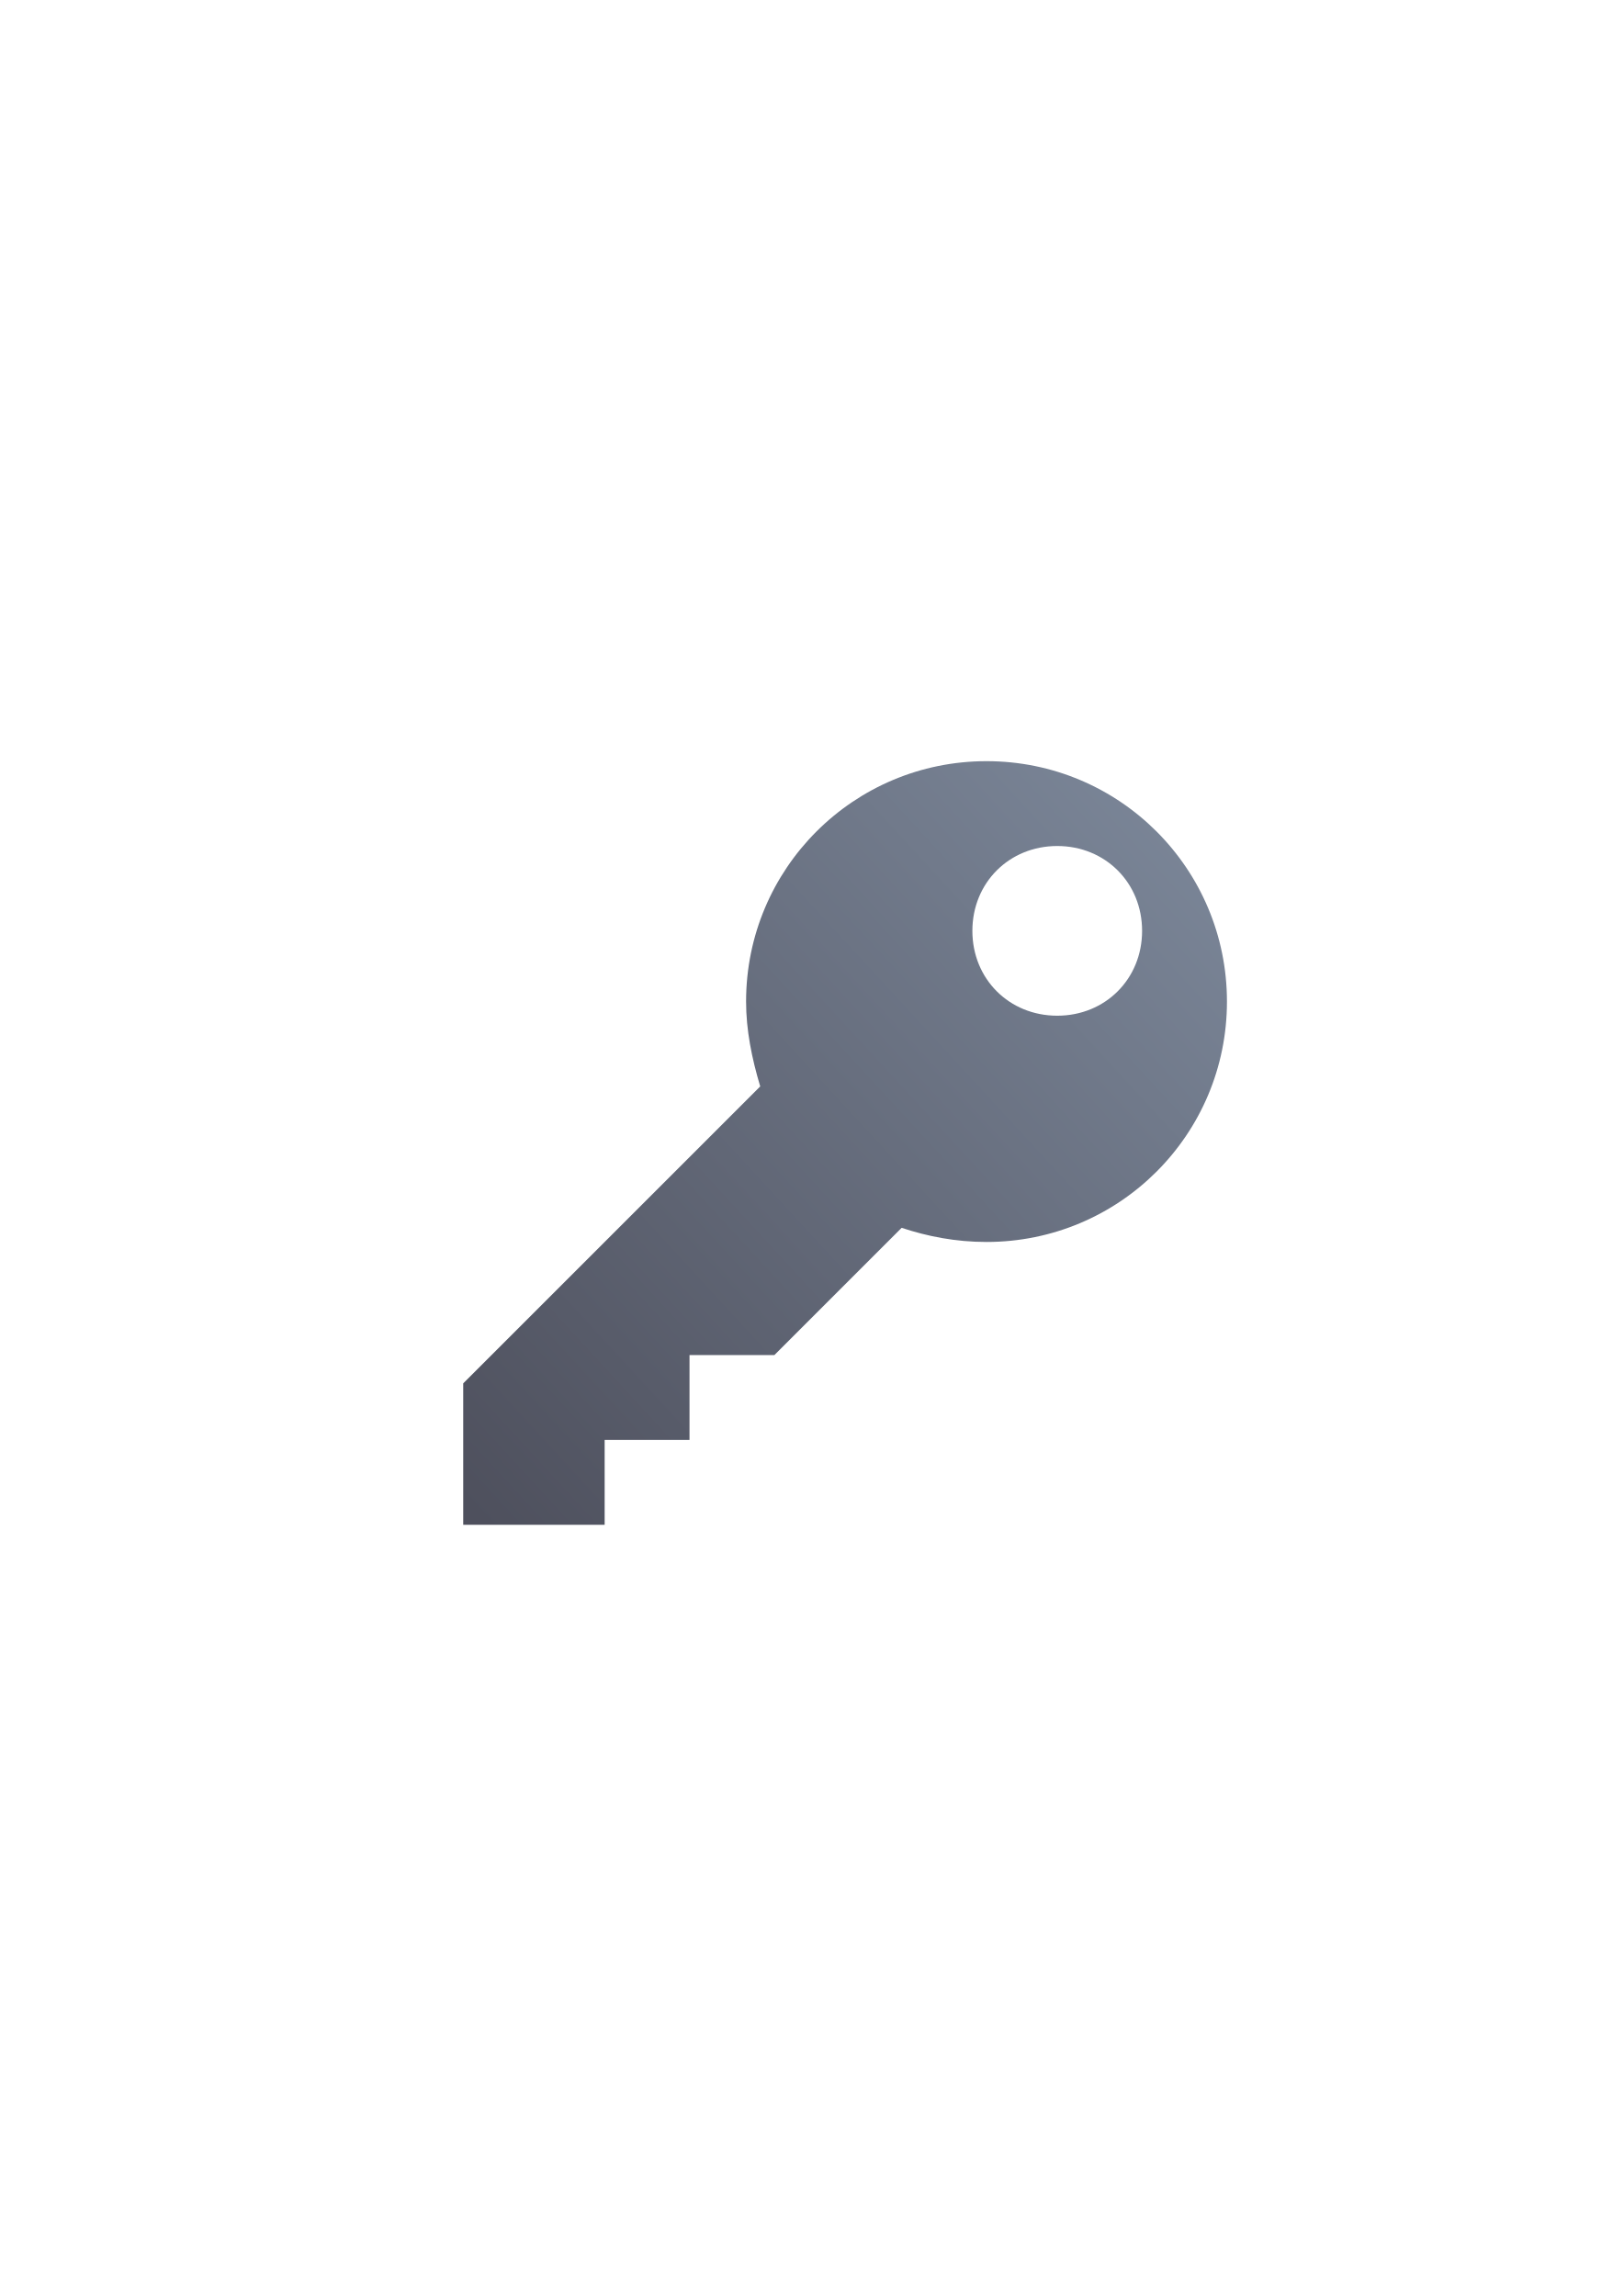
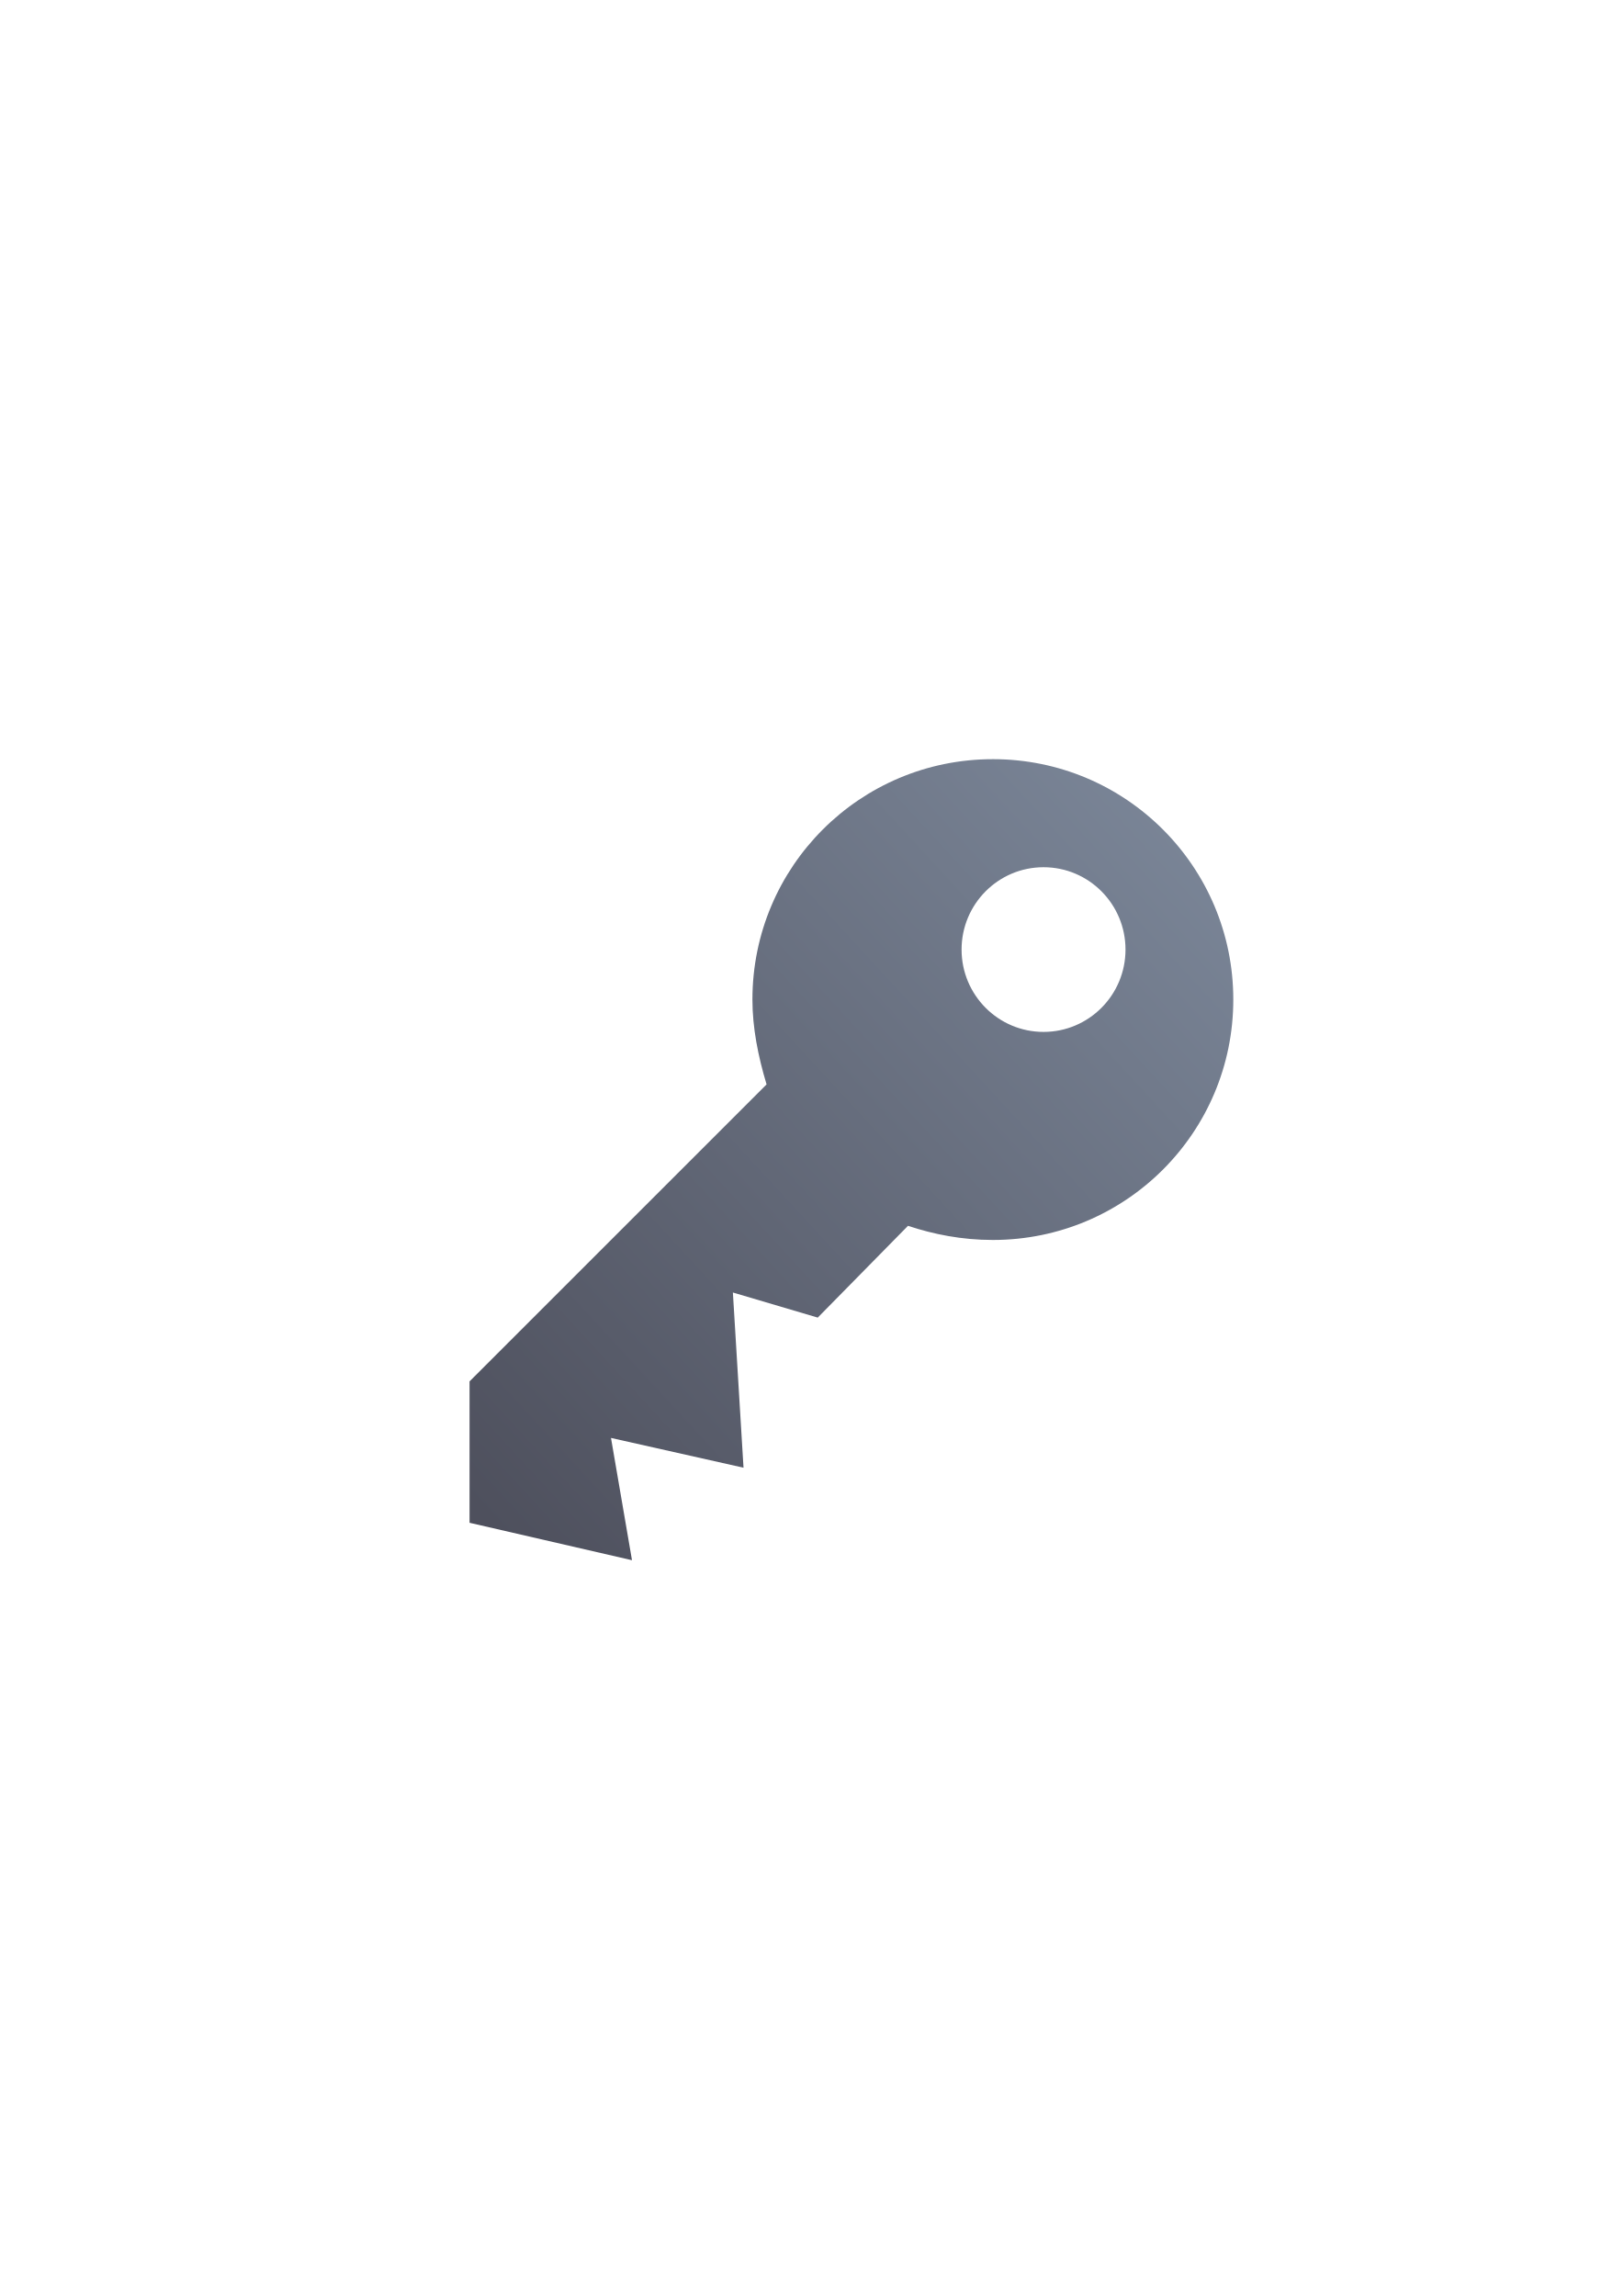
<svg xmlns="http://www.w3.org/2000/svg" xmlns:xlink="http://www.w3.org/1999/xlink" width="210mm" height="297mm" viewBox="0 0 744.094 1052.362" id="svg2" version="1.1">
  <defs id="defs4">
-     <linearGradient id="linearGradient4157">
-       <stop style="stop-color:#4e505d;stop-opacity:1;" offset="0" id="stop4159" />
-       <stop style="stop-color:#7a8597;stop-opacity:1" offset="1" id="stop4161" />
-     </linearGradient>
    <linearGradient id="linearGradient2224">
      <stop id="stop2226" offset="0" style="stop-color:#7c7c7c;stop-opacity:1;" />
      <stop id="stop2228" offset="1" style="stop-color:#b8b8b8;stop-opacity:1;" />
    </linearGradient>
    <linearGradient id="linearGradient15218">
      <stop id="stop15220" offset="0" style="stop-color:#eeeeef;stop-opacity:1;" />
      <stop id="stop2736" offset="0.599" style="stop-color:#d3d7cf;stop-opacity:1;" />
      <stop id="stop2738" offset="0.828" style="stop-color:#ffffff;stop-opacity:1;" />
      <stop id="stop15222" offset="1" style="stop-color:#d3d7cf;stop-opacity:1;" />
    </linearGradient>
    <pattern y="0" x="0" height="6" width="6" patternUnits="userSpaceOnUse" id="EMFhbasepattern" />
    <pattern y="0" x="0" height="6" width="6" patternUnits="userSpaceOnUse" id="EMFhbasepattern-5" />
-     <linearGradient xlink:href="#linearGradient4157" id="linearGradient4163" x1="13.363" y1="515.657" x2="503.919" y2="63.829" gradientUnits="userSpaceOnUse" />
-     <linearGradient xlink:href="#linearGradient4157" id="linearGradient4155" gradientUnits="userSpaceOnUse" x1="13.363" y1="515.657" x2="503.919" y2="63.829" />
+     <linearGradient xlink:href="#linearGradient4157" id="linearGradient4206" gradientUnits="userSpaceOnUse" x1="13.363" y1="515.657" x2="503.919" y2="63.829" gradientTransform="matrix(0.6778033,0,0,0.677802,214.2758,347.8769)" />
+     <linearGradient id="linearGradient4157">
+       <stop style="stop-color:#4e505d;stop-opacity:1;" offset="0" id="stop4159" />
+       <stop style="stop-color:#7a8597;stop-opacity:1" offset="1" id="stop4161" />
+     </linearGradient>
  </defs>
  <g id="layer1">
-     <rect style="opacity:1;fill:none;fill-opacity:1;stroke:none;stroke-width:23;stroke-linecap:butt;stroke-linejoin:round;stroke-miterlimit:4;stroke-dasharray:none;stroke-opacity:1" id="rect4160" width="400" height="400" x="190" y="322.362" />
-     <g id="g3" transform="matrix(0.6778033,0,0,0.677802,212.2758,348.8769)" style="fill:url(#linearGradient4163);fill-opacity:1">
-       <path d="M 353.812,0 C 263.925,0 191.25,72.675 191.25,162.562 c 0,19.125 3.825,38.25 9.562,57.375 L 0,420.75 l 0,95.625 95.625,0 0,-57.375 57.375,0 0,-57.375 57.375,0 86.062,-86.062 c 17.213,5.737 36.338,9.562 57.375,9.562 89.888,0 162.562,-72.675 162.562,-162.562 C 516.374,72.676 443.7,0 353.812,0 Z m 47.813,172.125 c -32.513,0 -57.375,-24.862 -57.375,-57.375 0,-32.513 24.862,-57.375 57.375,-57.375 32.513,0 57.375,24.862 57.375,57.375 0,32.513 -24.862,57.375 -57.375,57.375 z" id="path5" style="fill:url(#linearGradient4155);fill-opacity:1" />
+     <g transform="translate(0.9087303,0.0841486)" id="g4229">
+       <rect y="322.362" x="189" height="400" width="400" id="rect4160" style="opacity:1;fill:none;fill-opacity:1;stroke:none;stroke-width:23;stroke-linecap:butt;stroke-linejoin:round;stroke-miterlimit:4;stroke-dasharray:none;stroke-opacity:1" />
+       <path id="path5" d="m 454.09,347.877 c -60.926,0 -110.184,49.26 -110.184,110.186 0,12.963 2.592,25.926 6.48,38.889 l -136.111,136.111 0,64.814 74.441,17.156 -9.627,-56.045 60.732,13.646 -4.871,-80.299 38.889,11.5 41.361,-42.07 c 11.667,3.889 24.63,6.482 38.889,6.482 60.926,0 110.186,-49.26 110.186,-110.186 0,-60.926 -49.259,-110.186 -110.186,-110.186 z m 23.223,49.527 a 37.562,37.742 0 0 1 37.562,37.742 37.562,37.742 0 0 1 -37.562,37.742 37.562,37.742 0 0 1 -37.562,-37.742 37.562,37.742 0 0 1 37.562,-37.742 z" style="fill:url(#linearGradient4206);fill-opacity:1" />
    </g>
  </g>
</svg>
